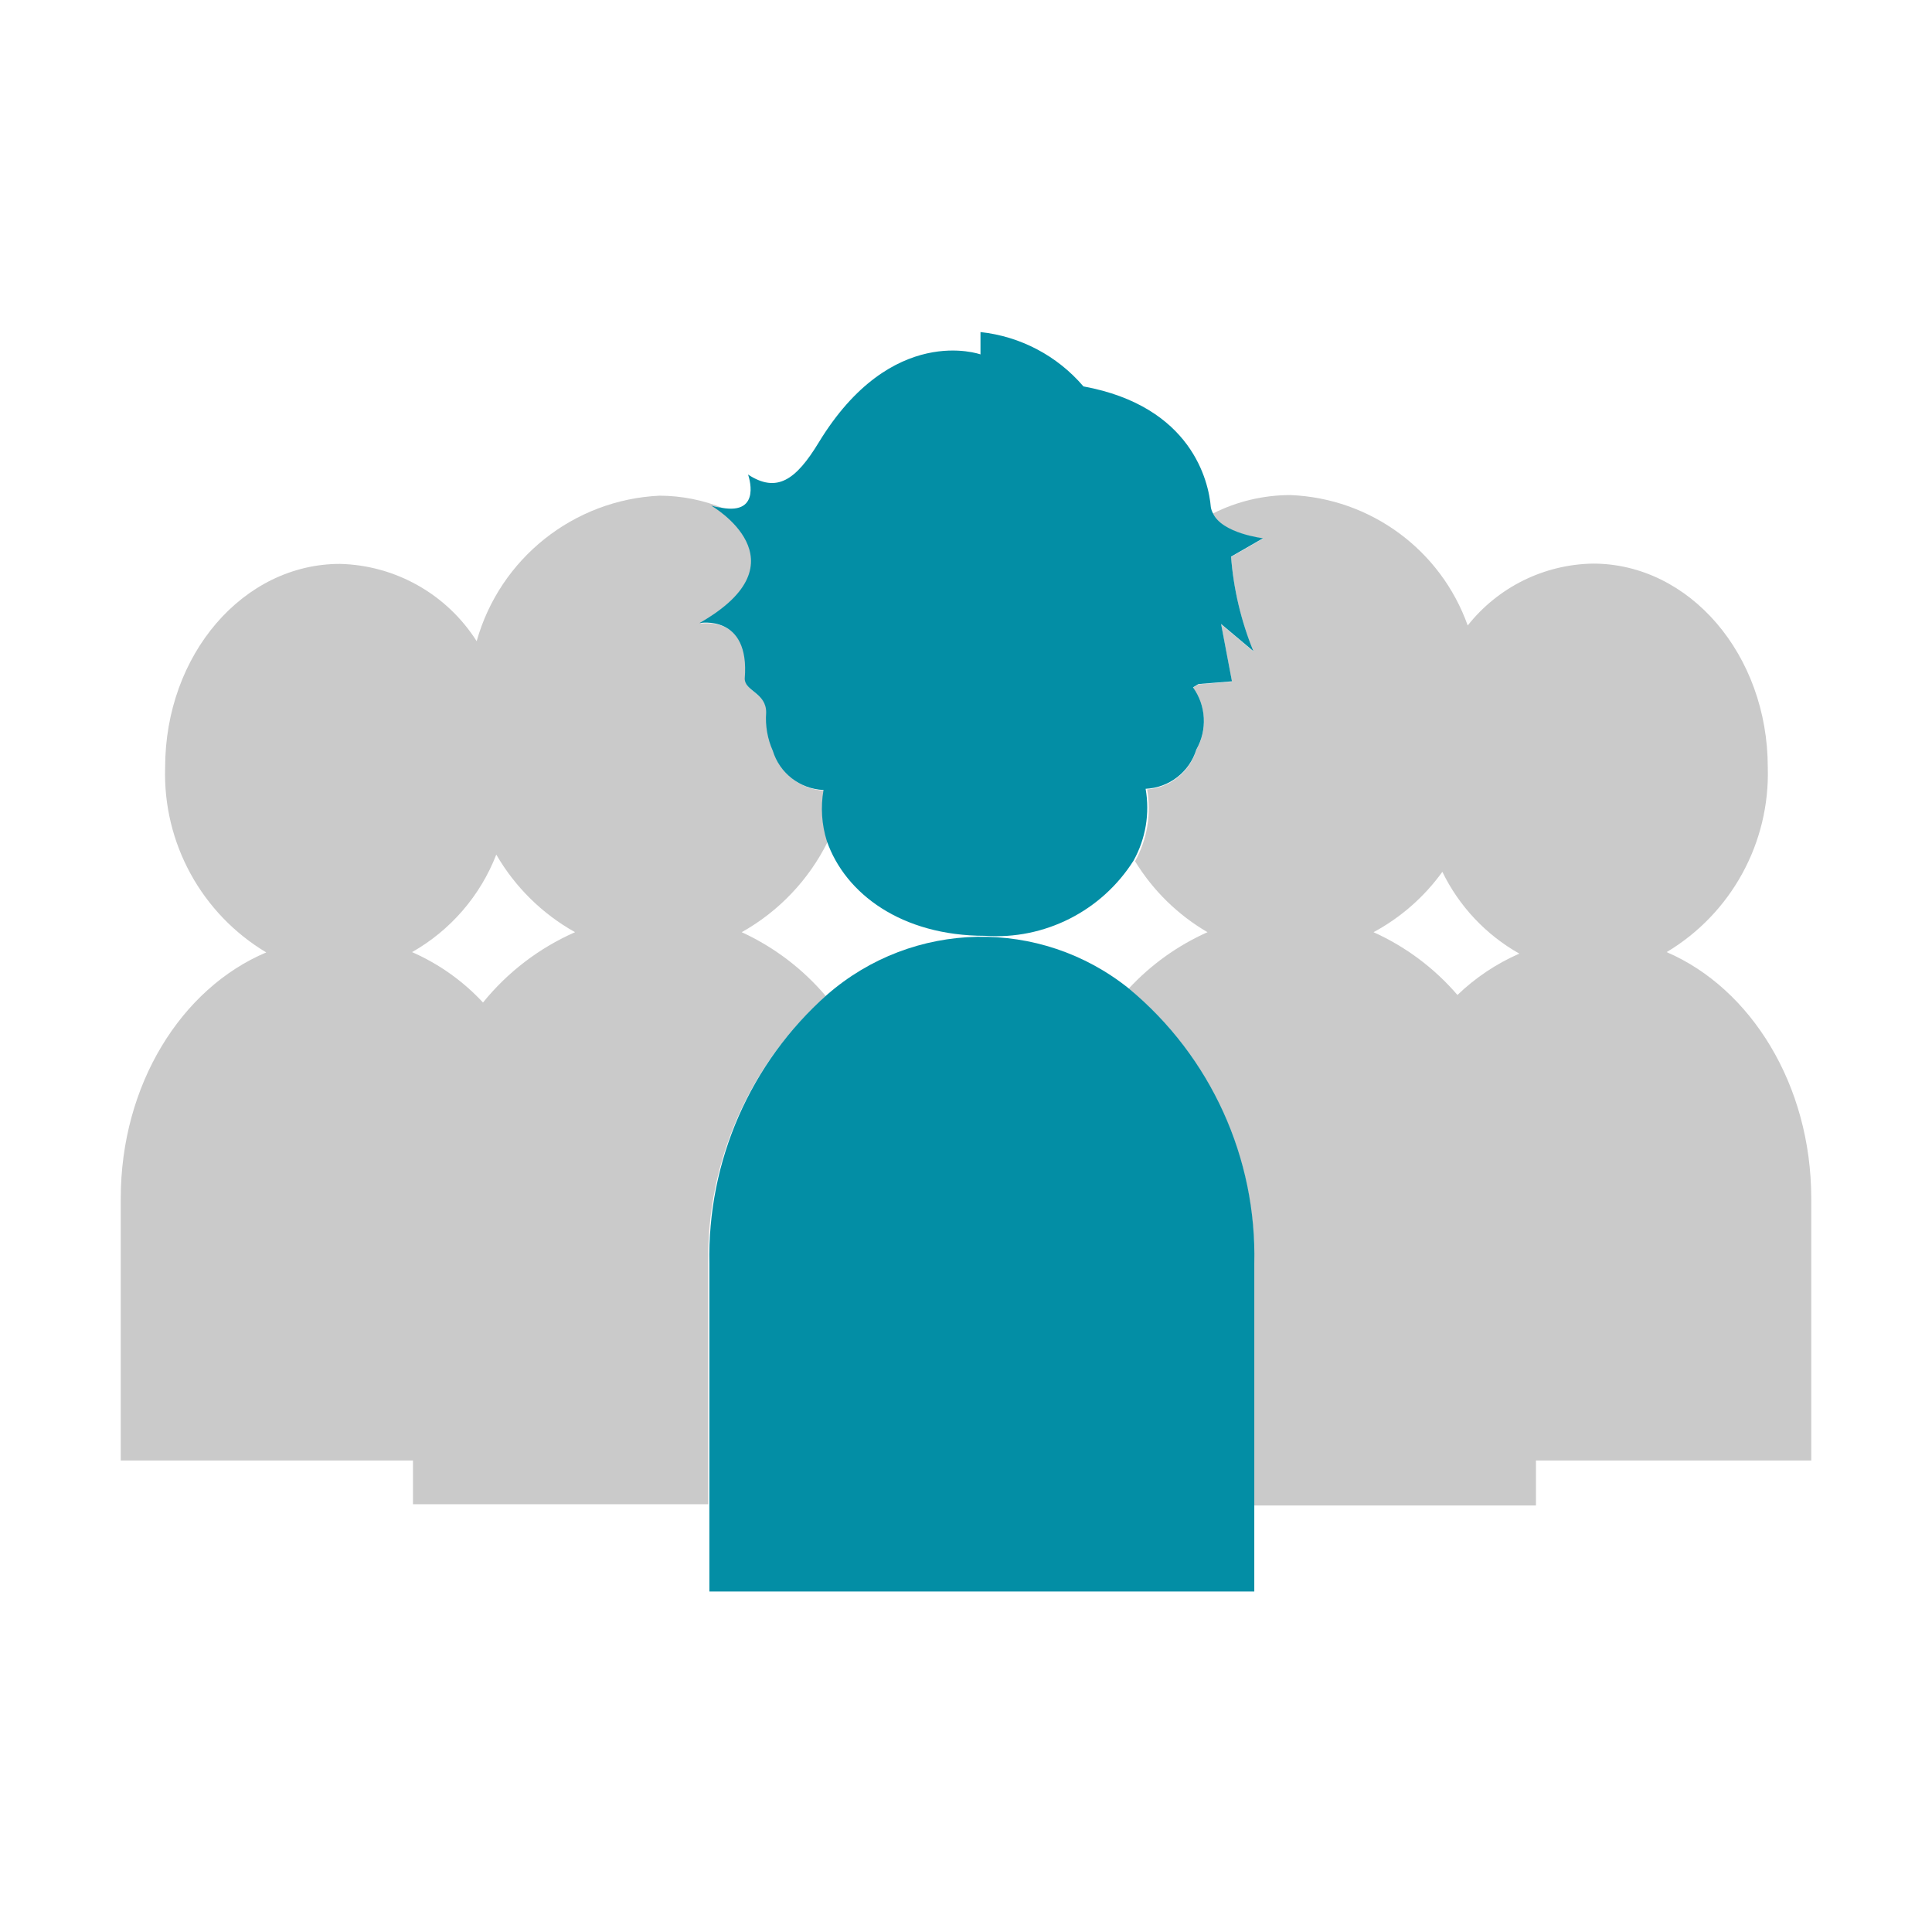
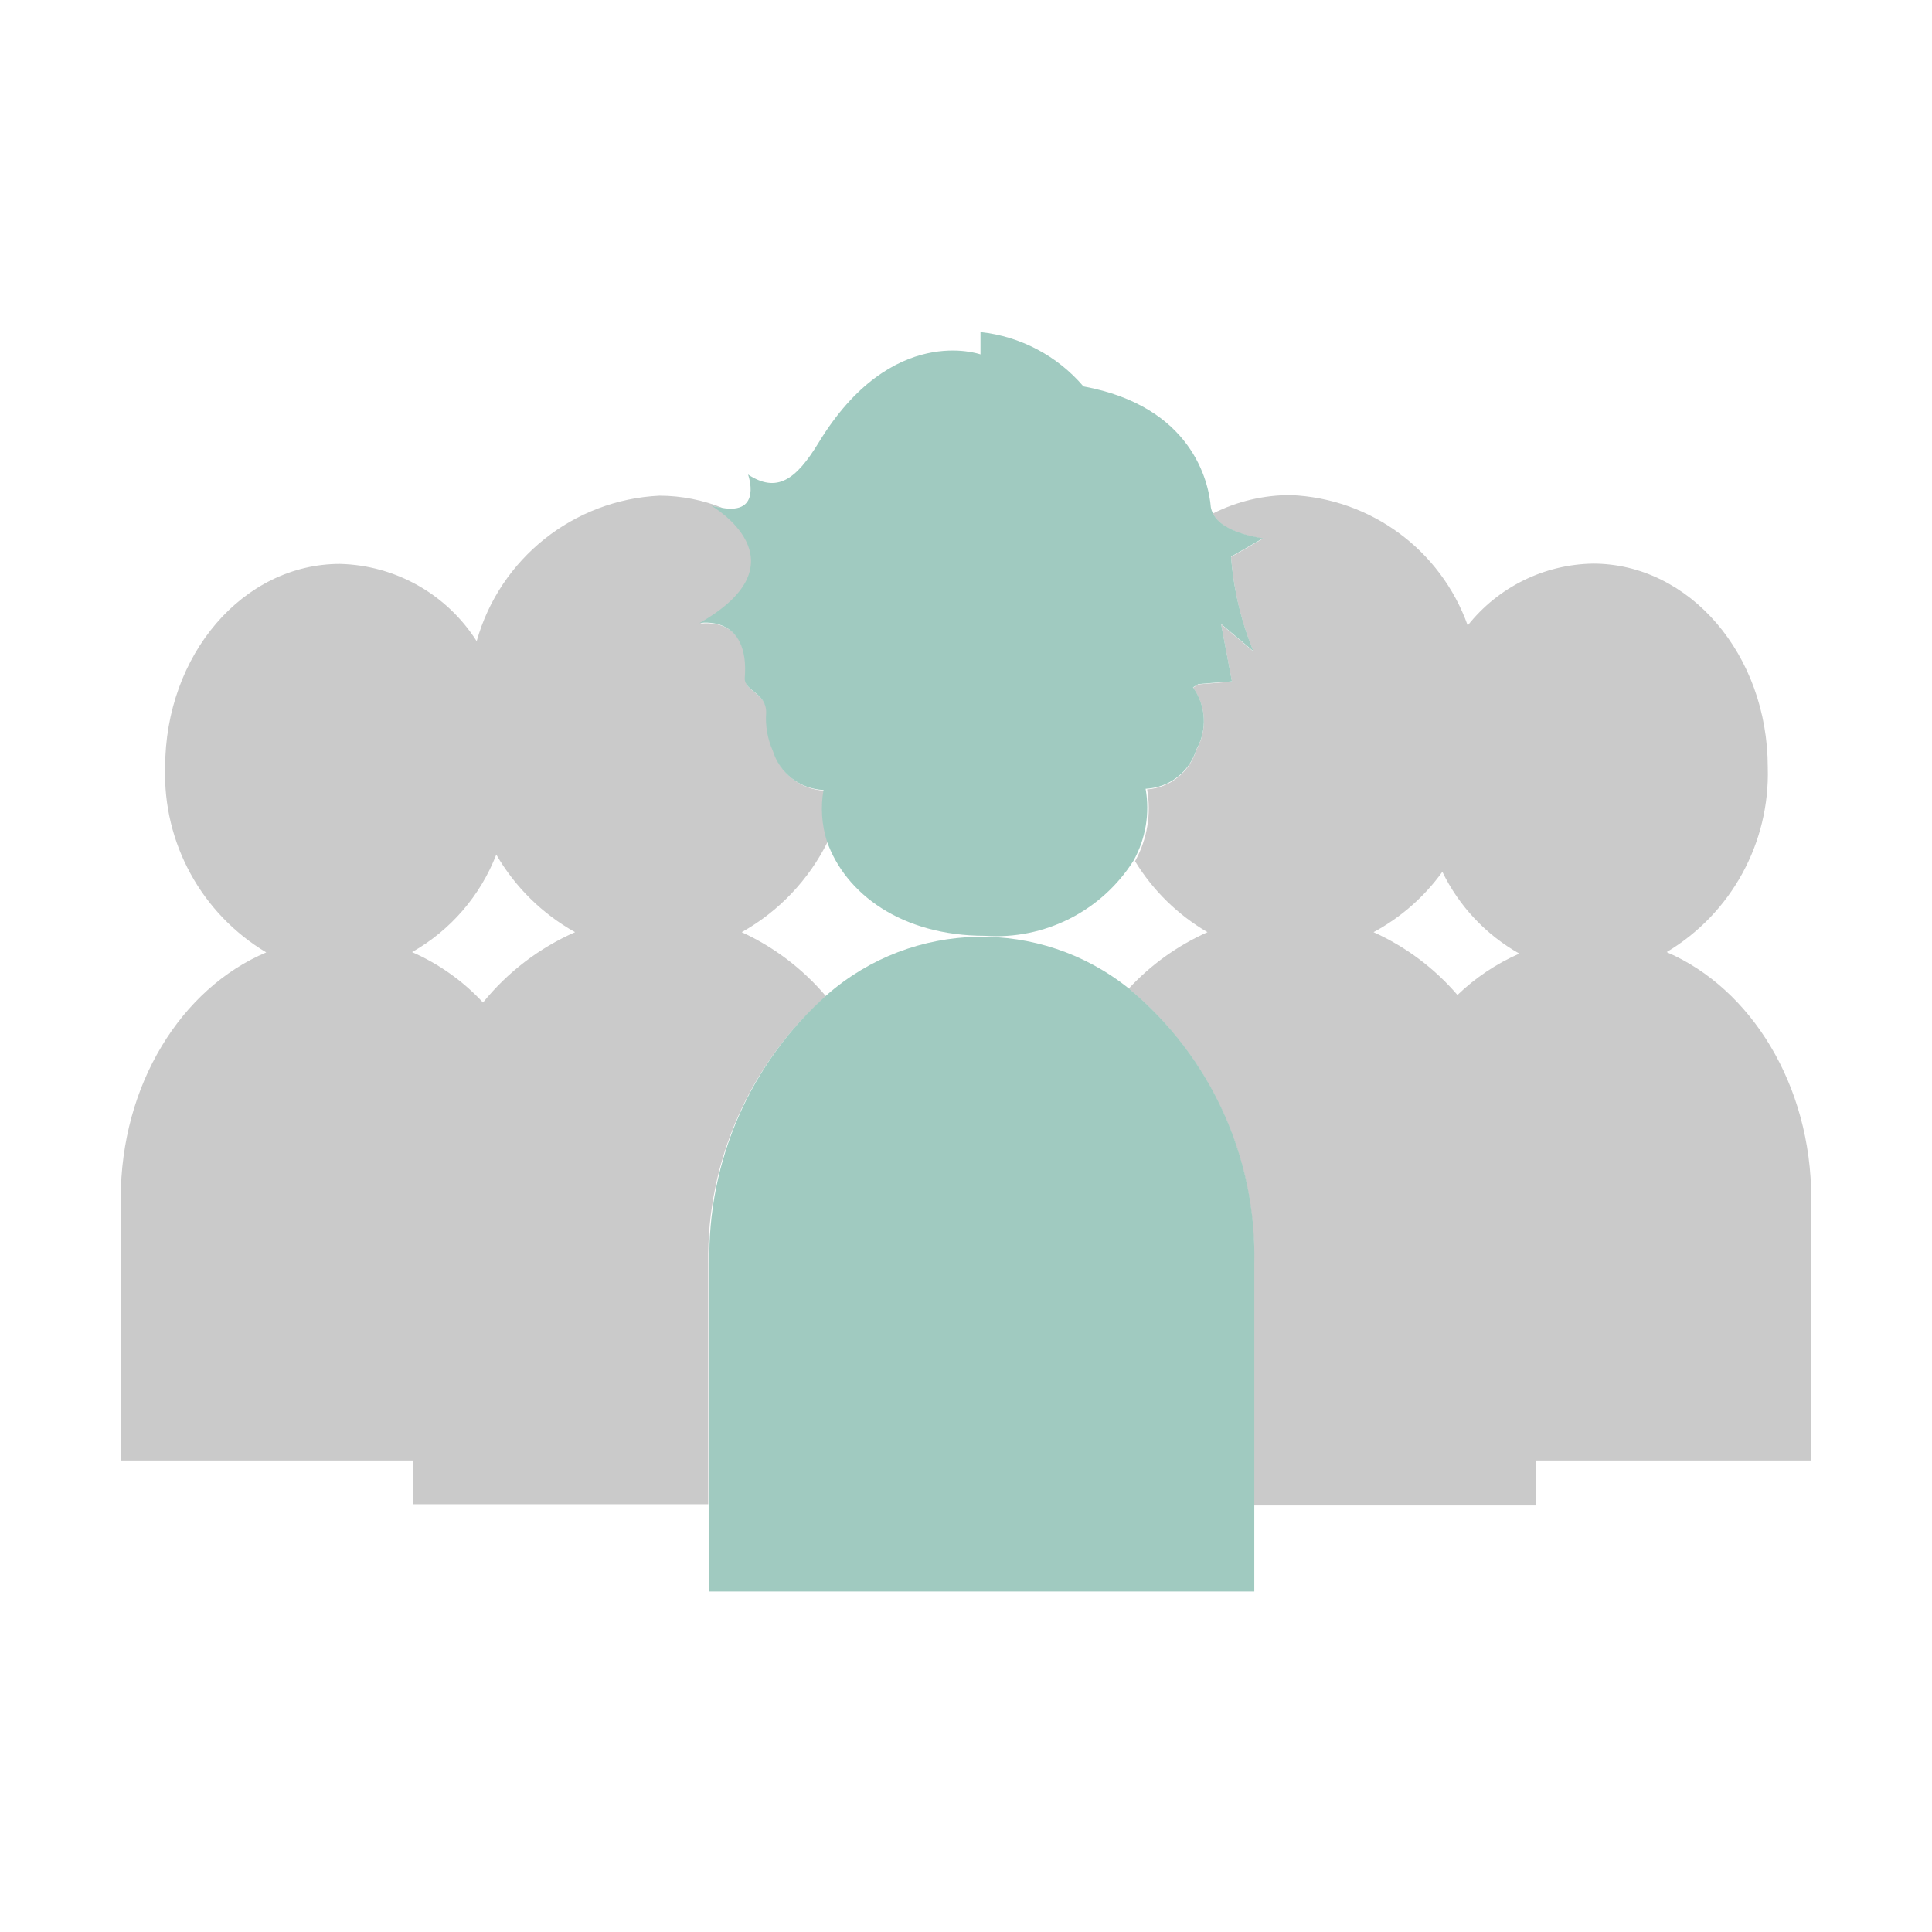
<svg xmlns="http://www.w3.org/2000/svg" viewBox="0 0 64 64">
  <defs>
-     <style>.cls-1{fill:none;}.cls-2{fill:#cacaca;}.cls-3{fill:#038ea5;}</style>
+     <style>.cls-1{fill:none;}.cls-2{fill:#cacaca;}.cls-3{fill:#a0cac0;}</style>
  </defs>
  <g id="レイヤー_2" data-name="レイヤー 2">
    <g id="c-card_leader">
      <rect class="cls-1" width="64" height="64" />
      <path class="cls-1" d="M16.46,28.31a6.36,6.36,0,0,1-2.79,3.23A7.09,7.09,0,0,1,16,33.21a8.13,8.13,0,0,1,3-2.33A6.91,6.91,0,0,1,16.46,28.31Z" />
      <path class="cls-1" d="M37.55,28.53A5.38,5.38,0,0,1,32.63,31c-2.76,0-4.66-1.41-5.21-3.18a7,7,0,0,1-2.85,3A8.07,8.07,0,0,1,27.36,33a7.79,7.79,0,0,1,10-.2A8,8,0,0,1,40,30.88,6.87,6.87,0,0,1,37.55,28.53Z" />
      <path class="cls-1" d="M47.77,28.83a6.77,6.77,0,0,1-2.28,2,8,8,0,0,1,2.78,2,7,7,0,0,1,2.05-1.37A6.24,6.24,0,0,1,47.77,28.83Z" />
      <path class="cls-2" d="M24.57,30.88a7,7,0,0,0,2.85-3,3.58,3.58,0,0,1-.11-1.69,1.84,1.84,0,0,1-1.68-1.3,2.62,2.62,0,0,1-.22-1.26l0,0c0-.66-.74-.72-.71-1.13.18-2.15-1.5-1.84-1.5-1.84,3.6-2,.43-3.89.43-3.89a2.4,2.4,0,0,0,.34.07,5.66,5.66,0,0,0-2.12-.42,6.62,6.62,0,0,0-6.06,4.82,5.52,5.52,0,0,0-4.53-2.56c-3.2,0-5.79,3-5.79,6.75a6.89,6.89,0,0,0,3.35,6.12C6,32.74,4,35.94,4,39.7v8.68h9.68v1.45h9.78v-8A11.58,11.58,0,0,1,27.36,33,8.07,8.07,0,0,0,24.57,30.88ZM16,33.21a7.09,7.09,0,0,0-2.35-1.67,6.36,6.36,0,0,0,2.79-3.23,6.91,6.91,0,0,0,2.61,2.57A8.13,8.13,0,0,0,16,33.21Z" />
      <path class="cls-2" d="M55.21,31.54a6.89,6.89,0,0,0,3.35-6.12c0-3.73-2.59-6.75-5.79-6.75a5.4,5.4,0,0,0-4.15,2.05,6.51,6.51,0,0,0-5.87-4.32,5.7,5.7,0,0,0-2.57.61c.3.67,1.66.83,1.66.83l-1.06.61a10.38,10.38,0,0,0,.74,3.13l-1.07-.9.36,1.9-1.11.09-.18.11a1.91,1.91,0,0,1,.11,2.06A1.84,1.84,0,0,1,38,26.15a3.61,3.61,0,0,1-.4,2.38A6.87,6.87,0,0,0,40,30.88a8,8,0,0,0-2.61,1.87,11.49,11.49,0,0,1,4.15,9.12v8h9.34V48.38H60V39.7C60,35.94,58,32.74,55.21,31.54Zm-9.71-.66a6.77,6.77,0,0,0,2.28-2,6.24,6.24,0,0,0,2.55,2.71,7,7,0,0,0-2.05,1.37A8,8,0,0,0,45.5,30.88Z" />
      <path class="cls-3" d="M37.4,32.75a7.79,7.79,0,0,0-10,.2,11.58,11.58,0,0,0-3.9,8.92V52.72H41.55V41.87A11.49,11.49,0,0,0,37.4,32.75Z" />
      <path class="cls-3" d="M23.17,20.64s1.68-.31,1.5,1.84c0,.42.72.47.71,1.13l0,0a2.62,2.62,0,0,0,.22,1.26,1.84,1.84,0,0,0,1.68,1.3,3.58,3.58,0,0,0,.11,1.69C28,29.61,29.87,31,32.63,31a5.38,5.38,0,0,0,4.92-2.49,3.61,3.61,0,0,0,.4-2.38,1.84,1.84,0,0,0,1.68-1.3,1.91,1.91,0,0,0-.11-2.06l.18-.11,1.11-.09-.36-1.9,1.07.9a10.38,10.38,0,0,1-.74-3.13l1.06-.61s-1.36-.16-1.66-.83a.63.63,0,0,1-.07-.2c-.07-.85-.63-3.34-4.22-4A5.22,5.22,0,0,0,32.48,11l0,.74s-2.94-1.06-5.36,2.92c-.76,1.25-1.39,1.68-2.34,1.06,0,0,.49,1.35-.88,1.1a2.4,2.4,0,0,1-.34-.07S26.77,18.59,23.17,20.64Z" />
    </g>
  </g>
</svg>
